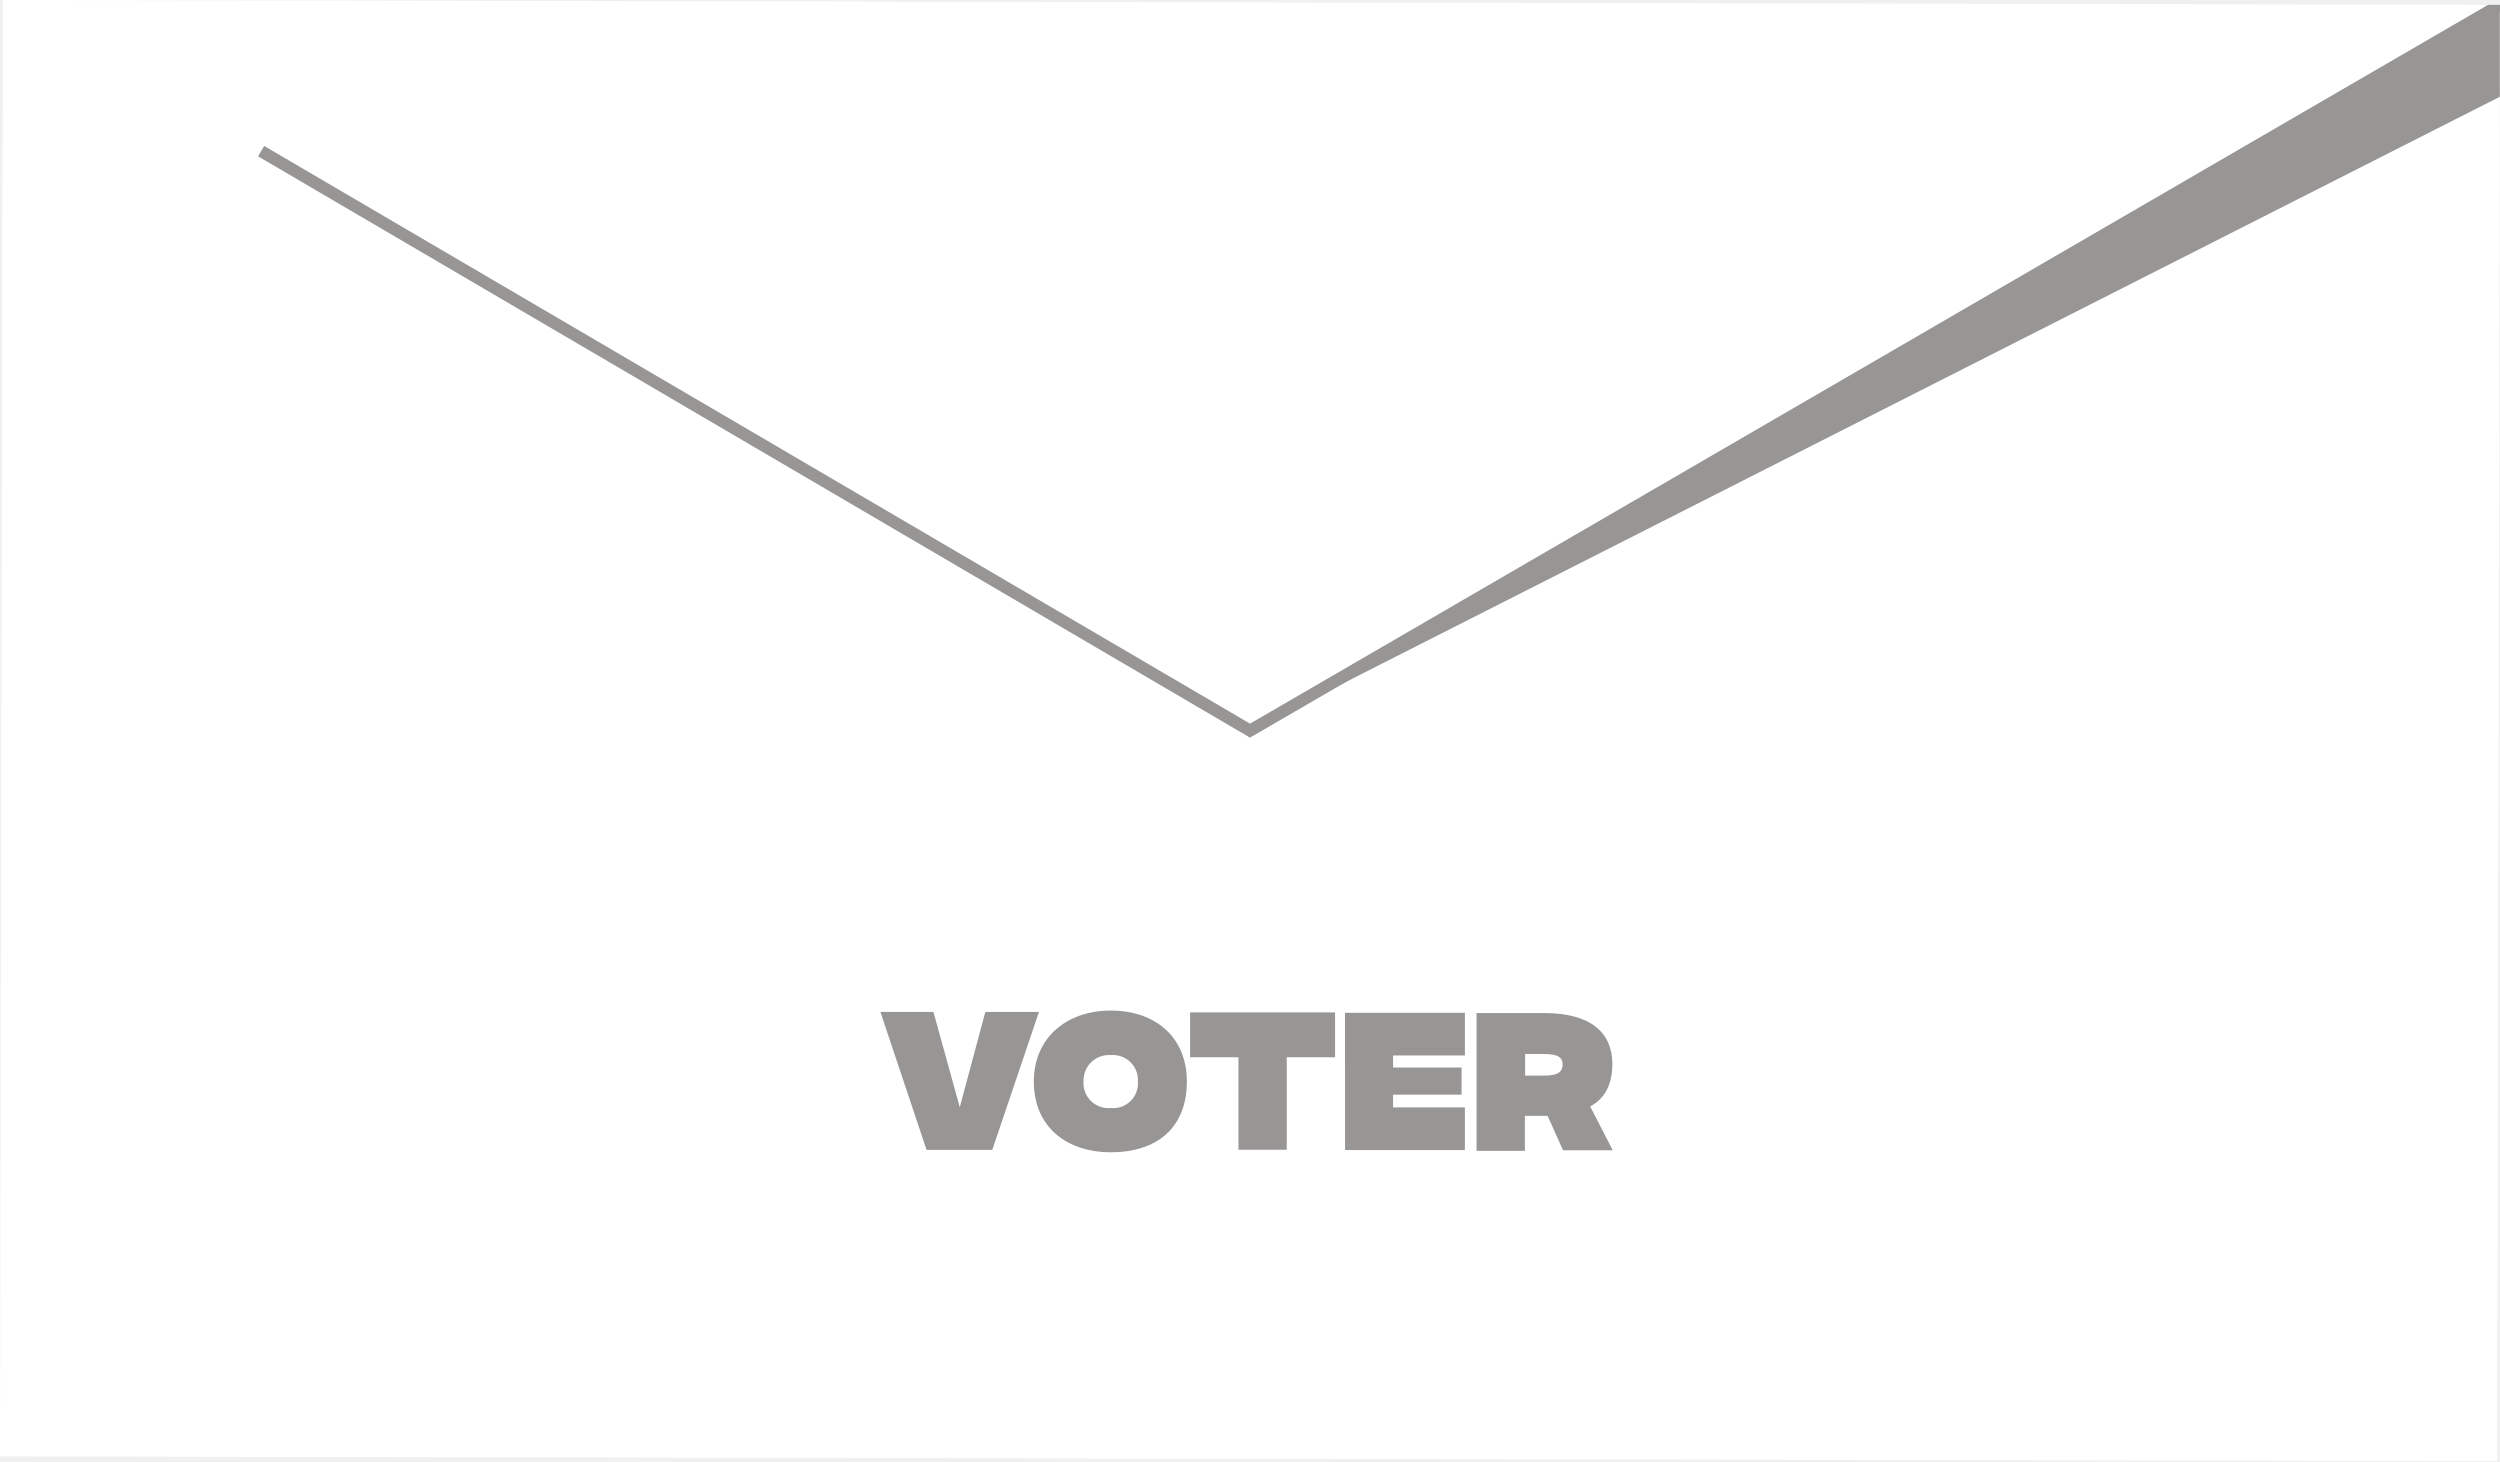
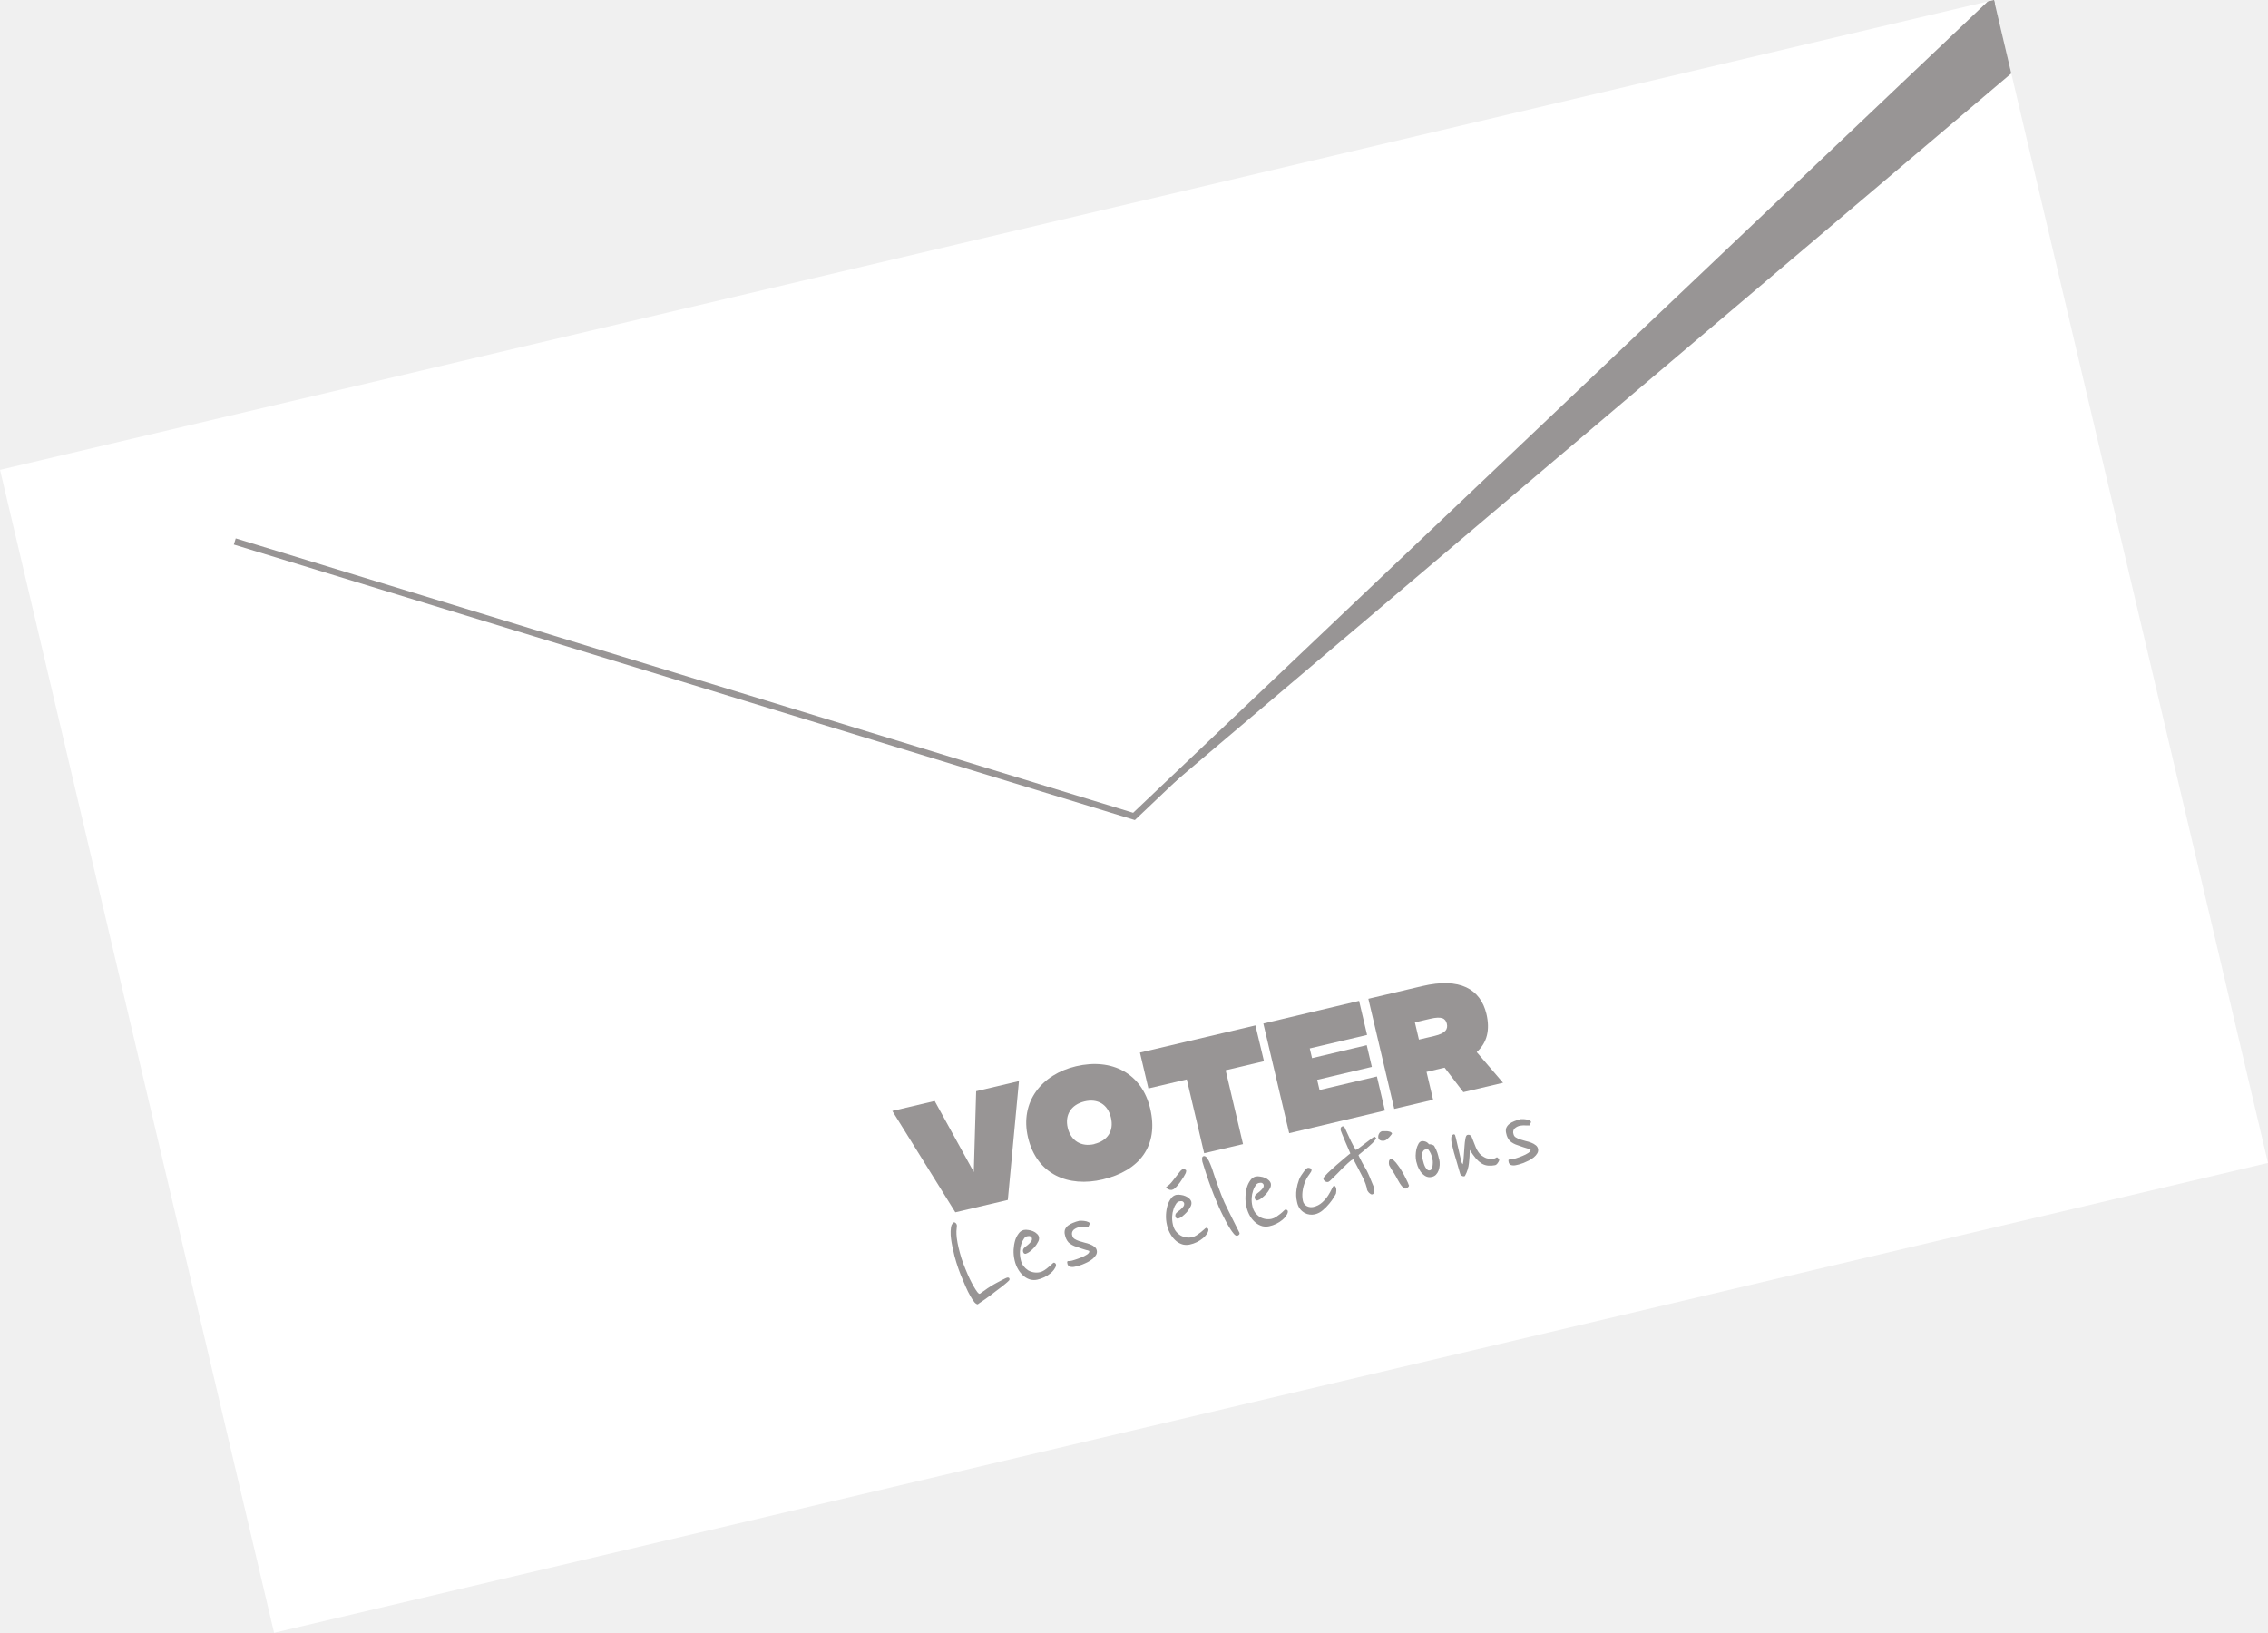
- <svg xmlns="http://www.w3.org/2000/svg" id="enveloppe_blanche" data-name="enveloppe blanche" viewBox="0 0 413.85 241.9">
+ <svg xmlns="http://www.w3.org/2000/svg" viewBox="0 0 700.48 504.29">
  <defs>
    <style>.cls-1{fill:none;}.cls-2{clip-path:url(#clip-path);}.cls-3{fill:#fff;}.cls-4{fill:#989595;}</style>
-     <clipPath id="clip-path" transform="translate(-309.74 -392.34)">
-       <rect class="cls-1" x="395.93" y="305.95" width="241.92" height="413.84" transform="translate(3.02 1028.77) rotate(-89.89)" />
+     <clipPath id="clip-path" transform="translate(-131.61 -285.25)">
+       <rect class="cls-1" x="165.34" y="351.56" width="633.42" height="370.28" transform="translate(-110.24 124.86) rotate(-13.26)" />
    </clipPath>
  </defs>
-   <g class="cls-2">
-     <path class="cls-3" d="M723.59,393.14l-413.39-.8-.46,241.09,413.38.8Z" transform="translate(-309.74 -392.34)" />
-     <polyline class="cls-4" points="413.85 1.96 413.85 0.8 411.87 0.8 206.93 119.79 43.73 24.16 42.72 25.88 206.42 121.81 206.92 122.11 413.85 1.96" />
-     <path class="cls-4" d="M472.85,559.86l8.88,0L474,582.69l-10.88,0-7.64-22.84h8.78l4.36,15.78Z" transform="translate(-309.74 -392.34)" />
-     <path class="cls-4" d="M493.62,559.63c7.49,0,12.61,4.51,12.59,11.75,0,7.7-5,11.73-12.64,11.71-7,0-12.71-4-12.69-11.75C480.89,564,486.48,559.61,493.62,559.63Zm0,16.13a4.1,4.1,0,0,0,4.49-4.39A4.15,4.15,0,0,0,493.6,567a4.2,4.2,0,0,0-4.49,4.39A4.12,4.12,0,0,0,493.58,575.76Z" transform="translate(-309.74 -392.34)" />
-     <path class="cls-4" d="M506.88,559.93l23.87,0,0,7.43-8,0,0,15.31h-8l0-15.31-8,0v-7.42Z" transform="translate(-309.74 -392.34)" />
-     <path class="cls-4" d="M532.39,560l19.85,0,0,7.06-11.89,0v2l11.34,0v4.49l-11.34,0v2.11l11.89,0,0,7.06-19.84,0Z" transform="translate(-309.74 -392.34)" />
-     <path class="cls-4" d="M562.17,577.18v5.68l-8,0,0-22.82,11.16,0c7.86,0,11.33,3.32,11.32,8.46,0,3.3-1.2,5.68-3.67,7l3.73,7.25-8.23,0-2.55-5.69h-3.75Zm6.24-8.61c0-1.1-.64-1.74-3-1.75h-3.2v3.57h3.2C567.77,570.4,568.41,569.67,568.41,568.57Z" transform="translate(-309.74 -392.34)" />
-     <path class="cls-4" d="M516.66,513.28l206.9-104.92,0-15.22Z" transform="translate(-309.74 -392.34)" />
+   <g id="enveloppe_blanche" data-name="enveloppe blanche">
+     <g class="cls-2">
+       <path class="cls-3" d="M747.46,285.25,131.61,430.37l84.63,359.17L832.09,644.43Z" transform="translate(-131.61 -285.25)" />
+       <polyline class="cls-4" points="616.12 1.13 350.51 253.27 349.95 253.1 72.22 168.19 72.81 166.28 349.98 251.02 613.92 0.46 615.85 0 616.12 1.13" />
+       <path class="cls-4" d="M433.1,622.26l13.22-3.12-3.44,36.71-16.21,3.82-19.46-31.31,13.08-3.08,12.08,21.94Z" transform="translate(-131.61 -285.25)" />
+       <path class="cls-4" d="M463.93,614.56c11.18-2.63,20.38,2.26,22.92,13.05,2.71,11.47-3.23,19.22-14.68,21.91-10.49,2.47-20.32-1.41-23.06-13C446.54,625.58,453.31,617.06,463.93,614.56Zm5.67,24c4.08-1,6.09-4,5.13-8.13s-4.14-6-8.22-5-6.07,4.16-5.13,8.12S465.51,639.56,469.6,638.6Z" transform="translate(-131.61 -285.25)" />
+       <path class="cls-4" d="M483.79,610.31l35.56-8.37L522,613l-11.85,2.79,5.37,22.81-12,2.82-5.37-22.8-11.85,2.79-2.61-11.06Z" transform="translate(-131.61 -285.25)" />
+       <path class="cls-4" d="M521.8,601.36l29.57-7,2.47,10.52-17.71,4.17.71,3,16.89-4,1.58,6.7-16.89,4,.74,3.14,17.71-4.18,2.48,10.52-29.57,7Z" transform="translate(-131.61 -285.25)" />
+       <path class="cls-4" d="M572.23,616.43l2,8.47-12,2.82-8-34,16.62-3.92c11.72-2.76,18,.94,19.85,8.58,1.16,4.92.23,8.89-3,11.8l8.13,9.48-12.26,2.89L577.79,615l-1,.22-4.63,1.09Zm6.24-15c-.38-1.64-1.56-2.37-5.1-1.54L568.6,601l1.25,5.32,4.77-1.12C578.16,604.37,578.86,603.05,578.47,601.41Z" transform="translate(-131.61 -285.25)" />
+       <path class="cls-4" d="M481.85,537.4,752.8,307.92l-5.34-22.67Z" transform="translate(-131.61 -285.25)" />
+       <path class="cls-4" d="M443.4,680.19a.56.56,0,0,1-.15.55,15.19,15.19,0,0,1-1.19,1.06c-.56.47-1.2,1-1.91,1.5s-1.4,1.08-2.16,1.65-1.46,1.09-2.09,1.54-1.18.83-1.64,1.12l-.67.48c-.24,0-.56-.15-1-.61a14.8,14.8,0,0,1-1.27-1.92c-.47-.85-1-1.83-1.46-2.94s-1-2.36-1.53-3.62-.93-2.58-1.36-3.89-.75-2.66-1-3.92a27.94,27.94,0,0,1-.74-4.45,12,12,0,0,1,.11-2.52,2.36,2.36,0,0,1,.48-1.12,1.79,1.79,0,0,1,.3-.3.67.67,0,0,1,.64.17,1.15,1.15,0,0,1,.36.57,1.9,1.9,0,0,1,0,.65,11.54,11.54,0,0,0-.11,1.32c0,.55,0,1.25.11,2.1a28.72,28.72,0,0,0,.55,3c.25,1,.54,2.14.89,3.26s.79,2.2,1.22,3.28.86,2.07,1.3,3,.89,1.76,1.3,2.47a16.35,16.35,0,0,0,1.09,1.69c.3.39.54.57.72.53s.2-.13.52-.35.71-.51,1.19-.83a16.27,16.27,0,0,1,1.56-1.05c.59-.39,1.19-.74,1.79-1.06.27-.16.59-.32.95-.5s.73-.4,1.07-.57l.87-.43.5-.21C443.06,679.77,443.33,679.87,443.4,680.19Zm14.26-4.62a.72.72,0,0,1,.11.26,1.62,1.62,0,0,1-.22.88,4.68,4.68,0,0,1-.44.7,6,6,0,0,1-1,1.06,9.75,9.75,0,0,1-4.11,2,4.81,4.81,0,0,1-2.07,0,5.44,5.44,0,0,1-2-1,8,8,0,0,1-1.75-2,9.71,9.71,0,0,1-1.21-3,11.8,11.8,0,0,1-.3-3.3,12.89,12.89,0,0,1,.49-2.89,7,7,0,0,1,1.13-2.15,2.65,2.65,0,0,1,1.47-1,3.63,3.63,0,0,1,1.47,0,5,5,0,0,1,1.48.4,3.59,3.59,0,0,1,1.19.79,2,2,0,0,1,.61,1,2.17,2.17,0,0,1-.3,1.5,7.85,7.85,0,0,1-1.1,1.64,12.1,12.1,0,0,1-1.45,1.35,4,4,0,0,1-1.23.66.72.72,0,0,1-.54-.11,1.2,1.2,0,0,1,0-1.66,8.84,8.84,0,0,1,1.09-.9,6.76,6.76,0,0,0,1-1,1.29,1.29,0,0,0,.32-1.23,1.31,1.31,0,0,0-.32-.39c-.2-.2-.62-.23-1.27-.08a1.66,1.66,0,0,0-.88.76,5.62,5.62,0,0,0-.79,1.61,8.36,8.36,0,0,0-.41,2.22,8.58,8.58,0,0,0,.23,2.58,5.27,5.27,0,0,0,.86,2,5.88,5.88,0,0,0,1.46,1.33,5,5,0,0,0,1.76.61,4.94,4.94,0,0,0,1.88-.06,4.23,4.23,0,0,0,1.34-.59c.48-.32.92-.64,1.31-1s.76-.63,1-.88a2,2,0,0,1,.59-.46.37.37,0,0,1,.29.07A.59.59,0,0,1,457.66,675.57Zm12.69-4.17a1.92,1.92,0,0,1-.22,1.44,4.35,4.35,0,0,1-1.06,1.21,8.7,8.7,0,0,1-1.53,1c-.59.29-1.14.54-1.68.75s-1,.35-1.46.48l-.79.18a3.09,3.09,0,0,1-1.56,0,1.2,1.2,0,0,1-.78-1,2.07,2.07,0,0,1-.06-.45q0-.22.3-.3a2.09,2.09,0,0,1,.46,0,3.74,3.74,0,0,0,.5-.07c.11,0,.47-.12,1.08-.3s1.28-.44,2-.72a11.39,11.39,0,0,0,1.82-.93c.53-.37.75-.73.67-1.08a3,3,0,0,0-1-.31c-.66-.19-1.67-.51-3-1a6.33,6.33,0,0,1-2.38-1.3,4.68,4.68,0,0,1-1.13-2.32,2.92,2.92,0,0,1,0-1.67,3.14,3.14,0,0,1,.92-1.23,6.22,6.22,0,0,1,1.55-.86,11.19,11.19,0,0,1,2-.64,3.2,3.2,0,0,1,.55,0,5.19,5.19,0,0,1,1.08.08,3.13,3.13,0,0,1,1,.27.78.78,0,0,1,.58.51.57.57,0,0,1-.12.31l-.33.76-.51,0c-.22,0-.48,0-.79,0a3.64,3.64,0,0,0-.87,0,4,4,0,0,0-.72.07,3.56,3.56,0,0,0-1.74.86,1.69,1.69,0,0,0-.34,1.74,1.55,1.55,0,0,0,.68,1,6.49,6.49,0,0,0,1.4.65l1.68.49a11.75,11.75,0,0,1,1.74.53,4.84,4.84,0,0,1,1.38.79A1.77,1.77,0,0,1,470.35,671.4Zm34.38-6.66a.67.67,0,0,1,.1.25,1.66,1.66,0,0,1-.21.88,5.05,5.05,0,0,1-.44.7,6.34,6.34,0,0,1-1,1.06,9.44,9.44,0,0,1-4.11,2,4.86,4.86,0,0,1-2.08,0,5.71,5.71,0,0,1-2-1,7.91,7.91,0,0,1-1.74-2,9.63,9.63,0,0,1-1.21-3,11.44,11.44,0,0,1-.3-3.3,12.53,12.53,0,0,1,.49-2.89,7.13,7.13,0,0,1,1.12-2.15,2.74,2.74,0,0,1,1.47-1,3.51,3.51,0,0,1,1.48,0,5,5,0,0,1,1.47.39,3.53,3.53,0,0,1,1.2.79,2,2,0,0,1,.6,1,2.17,2.17,0,0,1-.3,1.5,8,8,0,0,1-1.1,1.64,13.71,13.71,0,0,1-1.44,1.34,3.78,3.78,0,0,1-1.24.66.7.7,0,0,1-.53-.11,1.17,1.17,0,0,1,0-1.66A8.73,8.73,0,0,1,496,659a6.85,6.85,0,0,0,1-1,1.29,1.29,0,0,0,.31-1.23,1.31,1.31,0,0,0-.32-.39c-.2-.2-.62-.22-1.26-.07a1.65,1.65,0,0,0-.89.75,5.32,5.32,0,0,0-.78,1.62,8.19,8.19,0,0,0-.42,2.22,9,9,0,0,0,.23,2.58,5.2,5.2,0,0,0,.87,2,5.85,5.85,0,0,0,1.46,1.32,5,5,0,0,0,1.76.61,4.9,4.9,0,0,0,1.87-.06,4.38,4.38,0,0,0,1.35-.59c.48-.32.91-.64,1.3-.94s.76-.64,1.05-.89a2.24,2.24,0,0,1,.58-.46.44.44,0,0,1,.3.07A.59.59,0,0,1,504.73,664.74Zm-6.77-18a2,2,0,0,1-.3,1.13,13.36,13.36,0,0,1-1,1.65,14.79,14.79,0,0,1-1.19,1.66,7.69,7.69,0,0,1-1,1.06,2,2,0,0,1-.56.37l-.43.14a1.69,1.69,0,0,1-1-.19c-.41-.19-.64-.39-.7-.63,0-.06.11-.16.35-.31s.49-.39.77-.64a10.19,10.19,0,0,0,.95-1.09l1.18-1.52c.4-.52.76-1,1.07-1.36a2.27,2.27,0,0,1,.73-.63,1.36,1.36,0,0,1,.66,0C497.79,646.51,497.92,646.62,498,646.76ZM514.42,666a.59.59,0,0,1-.14.59,1.15,1.15,0,0,1-.57.32c-.27.06-.6-.13-1-.56a14.41,14.41,0,0,1-1.22-1.7c-.44-.7-.88-1.46-1.31-2.29s-.84-1.63-1.19-2.35-.66-1.38-.89-1.88-.32-.78-.34-.84a5.11,5.11,0,0,0-.38-.88c-.21-.48-.52-1.22-.93-2.24s-.88-2.33-1.47-3.95-1.24-3.71-2-6.14a4.8,4.8,0,0,1-.1-1c0-.43.15-.68.47-.76s.78.11,1.11.62a8.51,8.51,0,0,1,1,1.94,21.92,21.92,0,0,1,.9,2.52c.26.86.52,1.62.76,2.27.33.91.63,1.74.89,2.48s.57,1.47.83,2.21l.93,2.23c.37.78.78,1.64,1.24,2.58Zm14.84-6.92a.53.53,0,0,1,.11.25,1.66,1.66,0,0,1-.21.88,5.05,5.05,0,0,1-.44.7,6,6,0,0,1-1,1.06,9.48,9.48,0,0,1-4.1,2,4.86,4.86,0,0,1-2.08,0,5.63,5.63,0,0,1-2-1,7.91,7.91,0,0,1-1.74-1.95,9.63,9.63,0,0,1-1.21-3.05,11.1,11.1,0,0,1-.3-3.3,12,12,0,0,1,.49-2.89,6.91,6.91,0,0,1,1.12-2.15,2.7,2.7,0,0,1,1.47-1,3.46,3.46,0,0,1,1.47,0,5,5,0,0,1,1.48.39,3.53,3.53,0,0,1,1.2.79,2.07,2.07,0,0,1,.6,1,2.17,2.17,0,0,1-.3,1.5,8,8,0,0,1-1.1,1.64,13.71,13.71,0,0,1-1.44,1.34A3.87,3.87,0,0,1,520,656a.7.7,0,0,1-.53-.11,1.17,1.17,0,0,1,0-1.66,8.05,8.05,0,0,1,1.08-.9,6.76,6.76,0,0,0,1-1,1.29,1.29,0,0,0,.32-1.23,1.31,1.31,0,0,0-.32-.39c-.2-.2-.62-.22-1.26-.07a1.61,1.61,0,0,0-.89.75,5.32,5.32,0,0,0-.78,1.62,8.19,8.19,0,0,0-.42,2.22,8.64,8.64,0,0,0,.23,2.58,5.2,5.2,0,0,0,.87,2,5.85,5.85,0,0,0,1.46,1.32,5,5,0,0,0,1.75.61,4.94,4.94,0,0,0,1.88-.06,4.38,4.38,0,0,0,1.35-.59c.47-.32.91-.64,1.3-.94s.76-.64,1-.89a2.39,2.39,0,0,1,.59-.46.41.41,0,0,1,.29.07A.5.5,0,0,1,529.26,659.09Zm15-7a3.24,3.24,0,0,1,.08.95,7.68,7.68,0,0,1-.09.81c0,.1-.24.47-.62,1.11a15,15,0,0,1-1.43,2,15.56,15.56,0,0,1-2.06,2.09,5.73,5.73,0,0,1-2.39,1.24,4.69,4.69,0,0,1-1.6.09,4.35,4.35,0,0,1-1.59-.51,5.07,5.07,0,0,1-1.44-1.23,5.29,5.29,0,0,1-.89-2.06,10.22,10.22,0,0,1-.18-4,14.59,14.59,0,0,1,.78-3,6.36,6.36,0,0,1,.56-1.15c.28-.43.54-.81.8-1.15a6.88,6.88,0,0,1,.72-.9,1.51,1.51,0,0,1,.55-.41,1.2,1.2,0,0,1,.75.06q.4.13.45.36a.94.94,0,0,1-.07.66,5.31,5.31,0,0,1-.41.65,8.94,8.94,0,0,0-.66.94,7.57,7.57,0,0,0-.74,1.41,11.74,11.74,0,0,0-.89,3.35,8.82,8.82,0,0,0,.13,2.74,2.34,2.34,0,0,0,1.25,1.65,3,3,0,0,0,1.95.24,5.86,5.86,0,0,0,2.77-1.42,10.52,10.52,0,0,0,1.85-2.18,17.89,17.89,0,0,0,1.11-2c.26-.58.48-.9.66-.94S544.1,651.59,544.21,652.09Zm12.41-15.33a6.8,6.8,0,0,1-1.32,1.69c-.6.57-1.22,1.11-1.84,1.63l-1.63,1.34c-.47.36-.7.58-.68.67a5.59,5.59,0,0,0,.36.74c.22.42.47.91.76,1.49s.63,1.12,1,1.72.6,1.14.83,1.61c.13.28.29.64.48,1.09s.38.9.55,1.35l.51,1.23c.14.33.21.52.22.55a4.62,4.62,0,0,1,.09,1.41c0,.5-.22.78-.54.86a.7.7,0,0,1-.53-.11,3.14,3.14,0,0,1-.51-.39,3.86,3.86,0,0,1-.39-.51,1.48,1.48,0,0,1-.18-.37q0-.09-.06-.27a1.46,1.46,0,0,0-.05-.4,16.07,16.07,0,0,0-.82-2.35q-.2-.47-.69-1.41l-1-1.94c-.39-.78-.83-1.61-1.32-2.52-.21-.38-.33-.57-.36-.56a2.87,2.87,0,0,0-1,.64,18.55,18.55,0,0,0-1.41,1.29c-.54.49-1.09,1-1.66,1.63s-1.11,1.1-1.61,1.62-.93.9-1.28,1.26a3,3,0,0,1-.71.53,1.19,1.19,0,0,1-1-.18,1.27,1.27,0,0,1-.55-.8c0-.17.15-.48.57-.91a17,17,0,0,1,1.54-1.56c.6-.57,1.28-1.17,2-1.8s1.38-1.2,2-1.71L548,642l.67-.53c-.58-1.28-1.07-2.43-1.49-3.44s-.69-1.67-1-2.4-.45-1.13-.46-1.19a1.34,1.34,0,0,1,0-.88.78.78,0,0,1,.5-.44c.33-.07.58.1.77.52.68,1.5,1.3,2.84,1.85,4a31.41,31.41,0,0,0,1.52,2.79,10.67,10.67,0,0,0,1.24-.8l1.81-1.38c.63-.49,1.19-.91,1.69-1.27a5.44,5.44,0,0,1,.92-.63c.18,0,.29,0,.35.11A3.2,3.2,0,0,0,556.62,636.76Zm4.89-1.49c0,.06-.06.2-.22.42s-.37.47-.62.74a6.56,6.56,0,0,1-.72.67,1.67,1.67,0,0,1-.65.39l-.48.11a2.68,2.68,0,0,1-.61-.05,1.58,1.58,0,0,1-.57-.24,1,1,0,0,1-.37-.6,1.85,1.85,0,0,1,.18-1.25,1.42,1.42,0,0,1,1-.83,2.78,2.78,0,0,1,.6,0,7,7,0,0,1,1,0,4.56,4.56,0,0,1,.93.21C561.3,635,561.47,635.09,561.51,635.27Zm5.23,16.06c0,.21-.08.42-.36.64a1.64,1.64,0,0,1-.61.37,1,1,0,0,1-.92-.39,6.71,6.71,0,0,1-.92-1.17c-.29-.46-.54-.89-.76-1.3s-.39-.74-.49-.91-.35-.59-.59-1l-.71-1.08-.54-.94a3.7,3.7,0,0,1-.24-.45,3,3,0,0,1-.05-1.19c.1-.39.26-.62.5-.67a1.19,1.19,0,0,1,1,.42,7.91,7.91,0,0,1,1.2,1.39,16.15,16.15,0,0,1,1.26,1.88c.4.68.77,1.33,1.1,2s.59,1.15.79,1.62A7.82,7.82,0,0,1,566.74,651.33Zm9.31-8.14a6.49,6.49,0,0,1,.16,1.9,5.89,5.89,0,0,1-.35,1.7,3.72,3.72,0,0,1-.81,1.29,2.39,2.39,0,0,1-1.19.64,2.66,2.66,0,0,1-2.09-.25,5.19,5.19,0,0,1-1.47-1.37,8.71,8.71,0,0,1-.91-1.73c-.2-.63-.34-1.11-.42-1.43a8.18,8.18,0,0,1-.18-1.8,11.2,11.2,0,0,1,.23-2,7.11,7.11,0,0,1,.64-1.62,1.59,1.59,0,0,1,1-.83,1.36,1.36,0,0,1,.41,0,2.78,2.78,0,0,1,.68.12,1.92,1.92,0,0,1,.62.32,1.34,1.34,0,0,1,.5.53,2.28,2.28,0,0,1,1,.13c.37.13.58.25.64.36a10.73,10.73,0,0,1,1,2.18A17.08,17.08,0,0,1,576.05,643.19Zm-2.16-.34a8,8,0,0,0-.44-1.33,5.25,5.25,0,0,0-.87-1.37.41.41,0,0,1-.21.1.89.89,0,0,1-.32,0h-.18a1.14,1.14,0,0,0-.76.5,1.8,1.8,0,0,0-.32.86,5,5,0,0,0,.05,1c0,.36.12.7.19,1s.17.68.3,1.09a7,7,0,0,0,.42,1,4,4,0,0,0,.65.82.84.84,0,0,0,.79.19.92.92,0,0,0,.64-.61,4.19,4.19,0,0,0,.23-1.21,6.21,6.21,0,0,0,0-1.23A8.34,8.34,0,0,0,573.89,642.85Zm20.69.36a1,1,0,0,1-.05.57,2.4,2.4,0,0,1-.33.58,2.29,2.29,0,0,1-.43.52,1.11,1.11,0,0,1-.45.24,8.15,8.15,0,0,1-2,.14,4.51,4.51,0,0,1-2.09-.63,8.23,8.23,0,0,1-1.72-1.45,22.41,22.41,0,0,1-2-2.78c0,1.36-.11,2.72-.26,4.08a10,10,0,0,1-1.22,3.93.36.36,0,0,1-.24.15,1.05,1.05,0,0,1-.73-.16.88.88,0,0,1-.49-.53c-.05-.2-.19-.67-.41-1.38s-.44-1.58-.71-2.47l-.82-2.77c-.25-1-.45-1.74-.59-2.36-.07-.29-.14-.67-.22-1.15a4.3,4.3,0,0,1,0-1.33A2.11,2.11,0,0,1,580,636a1.05,1.05,0,0,1,.59-.42c.21,0,.36.06.45.32a6.68,6.68,0,0,1,.24.87l1.6,6.92a5,5,0,0,0,.18.61,1.71,1.71,0,0,0,.35.52,16.5,16.5,0,0,0,.31-2.66q.11-1.54.21-2.91a18.21,18.21,0,0,1,.29-2.38c.12-.67.31-1,.57-1.1a1.25,1.25,0,0,1,.75,0,1.31,1.31,0,0,1,.6.6c.34.81.63,1.54.87,2.2s.47,1.18.71,1.68a8.11,8.11,0,0,0,.92,1.36,5,5,0,0,0,1.33,1,4.09,4.09,0,0,0,1.55.53,4.91,4.91,0,0,0,1.42,0,2.74,2.74,0,0,0,.55-.22,1.35,1.35,0,0,1,.41-.24c.12,0,.24.06.38.24A1.32,1.32,0,0,1,594.58,643.21Zm12-3.18a1.91,1.91,0,0,1-.22,1.43,4.55,4.55,0,0,1-1.06,1.22,8.77,8.77,0,0,1-1.54,1c-.58.29-1.13.54-1.67.76l-1.46.47-.79.18a3.09,3.09,0,0,1-1.56,0,1.18,1.18,0,0,1-.78-1,2,2,0,0,1-.06-.44q0-.24.3-.3a1.9,1.9,0,0,1,.46,0,3.33,3.33,0,0,0,.49-.07c.12,0,.48-.12,1.09-.29s1.28-.45,2-.73a10,10,0,0,0,1.82-.93c.53-.36.75-.72.67-1.07a2.84,2.84,0,0,0-1-.32c-.66-.19-1.67-.51-3-1a6.47,6.47,0,0,1-2.38-1.3,4.72,4.72,0,0,1-1.13-2.33,2.92,2.92,0,0,1,0-1.67,3.11,3.11,0,0,1,.92-1.22,5.94,5.94,0,0,1,1.55-.87,12.07,12.07,0,0,1,2-.64l.54,0a5.06,5.06,0,0,1,1.08.07,3.38,3.38,0,0,1,1,.27.77.77,0,0,1,.58.52.55.55,0,0,1-.12.3l-.33.77-.51,0h-.79a4.25,4.25,0,0,0-.87,0,4,4,0,0,0-.72.07,3.57,3.57,0,0,0-1.74.87,1.69,1.69,0,0,0-.34,1.74,1.54,1.54,0,0,0,.68,1,6.91,6.91,0,0,0,1.39.65l1.69.49a11.26,11.26,0,0,1,1.73.52,5,5,0,0,1,1.39.79A1.83,1.83,0,0,1,606.62,640Z" transform="translate(-131.61 -285.25)" />
+     </g>
  </g>
</svg>
